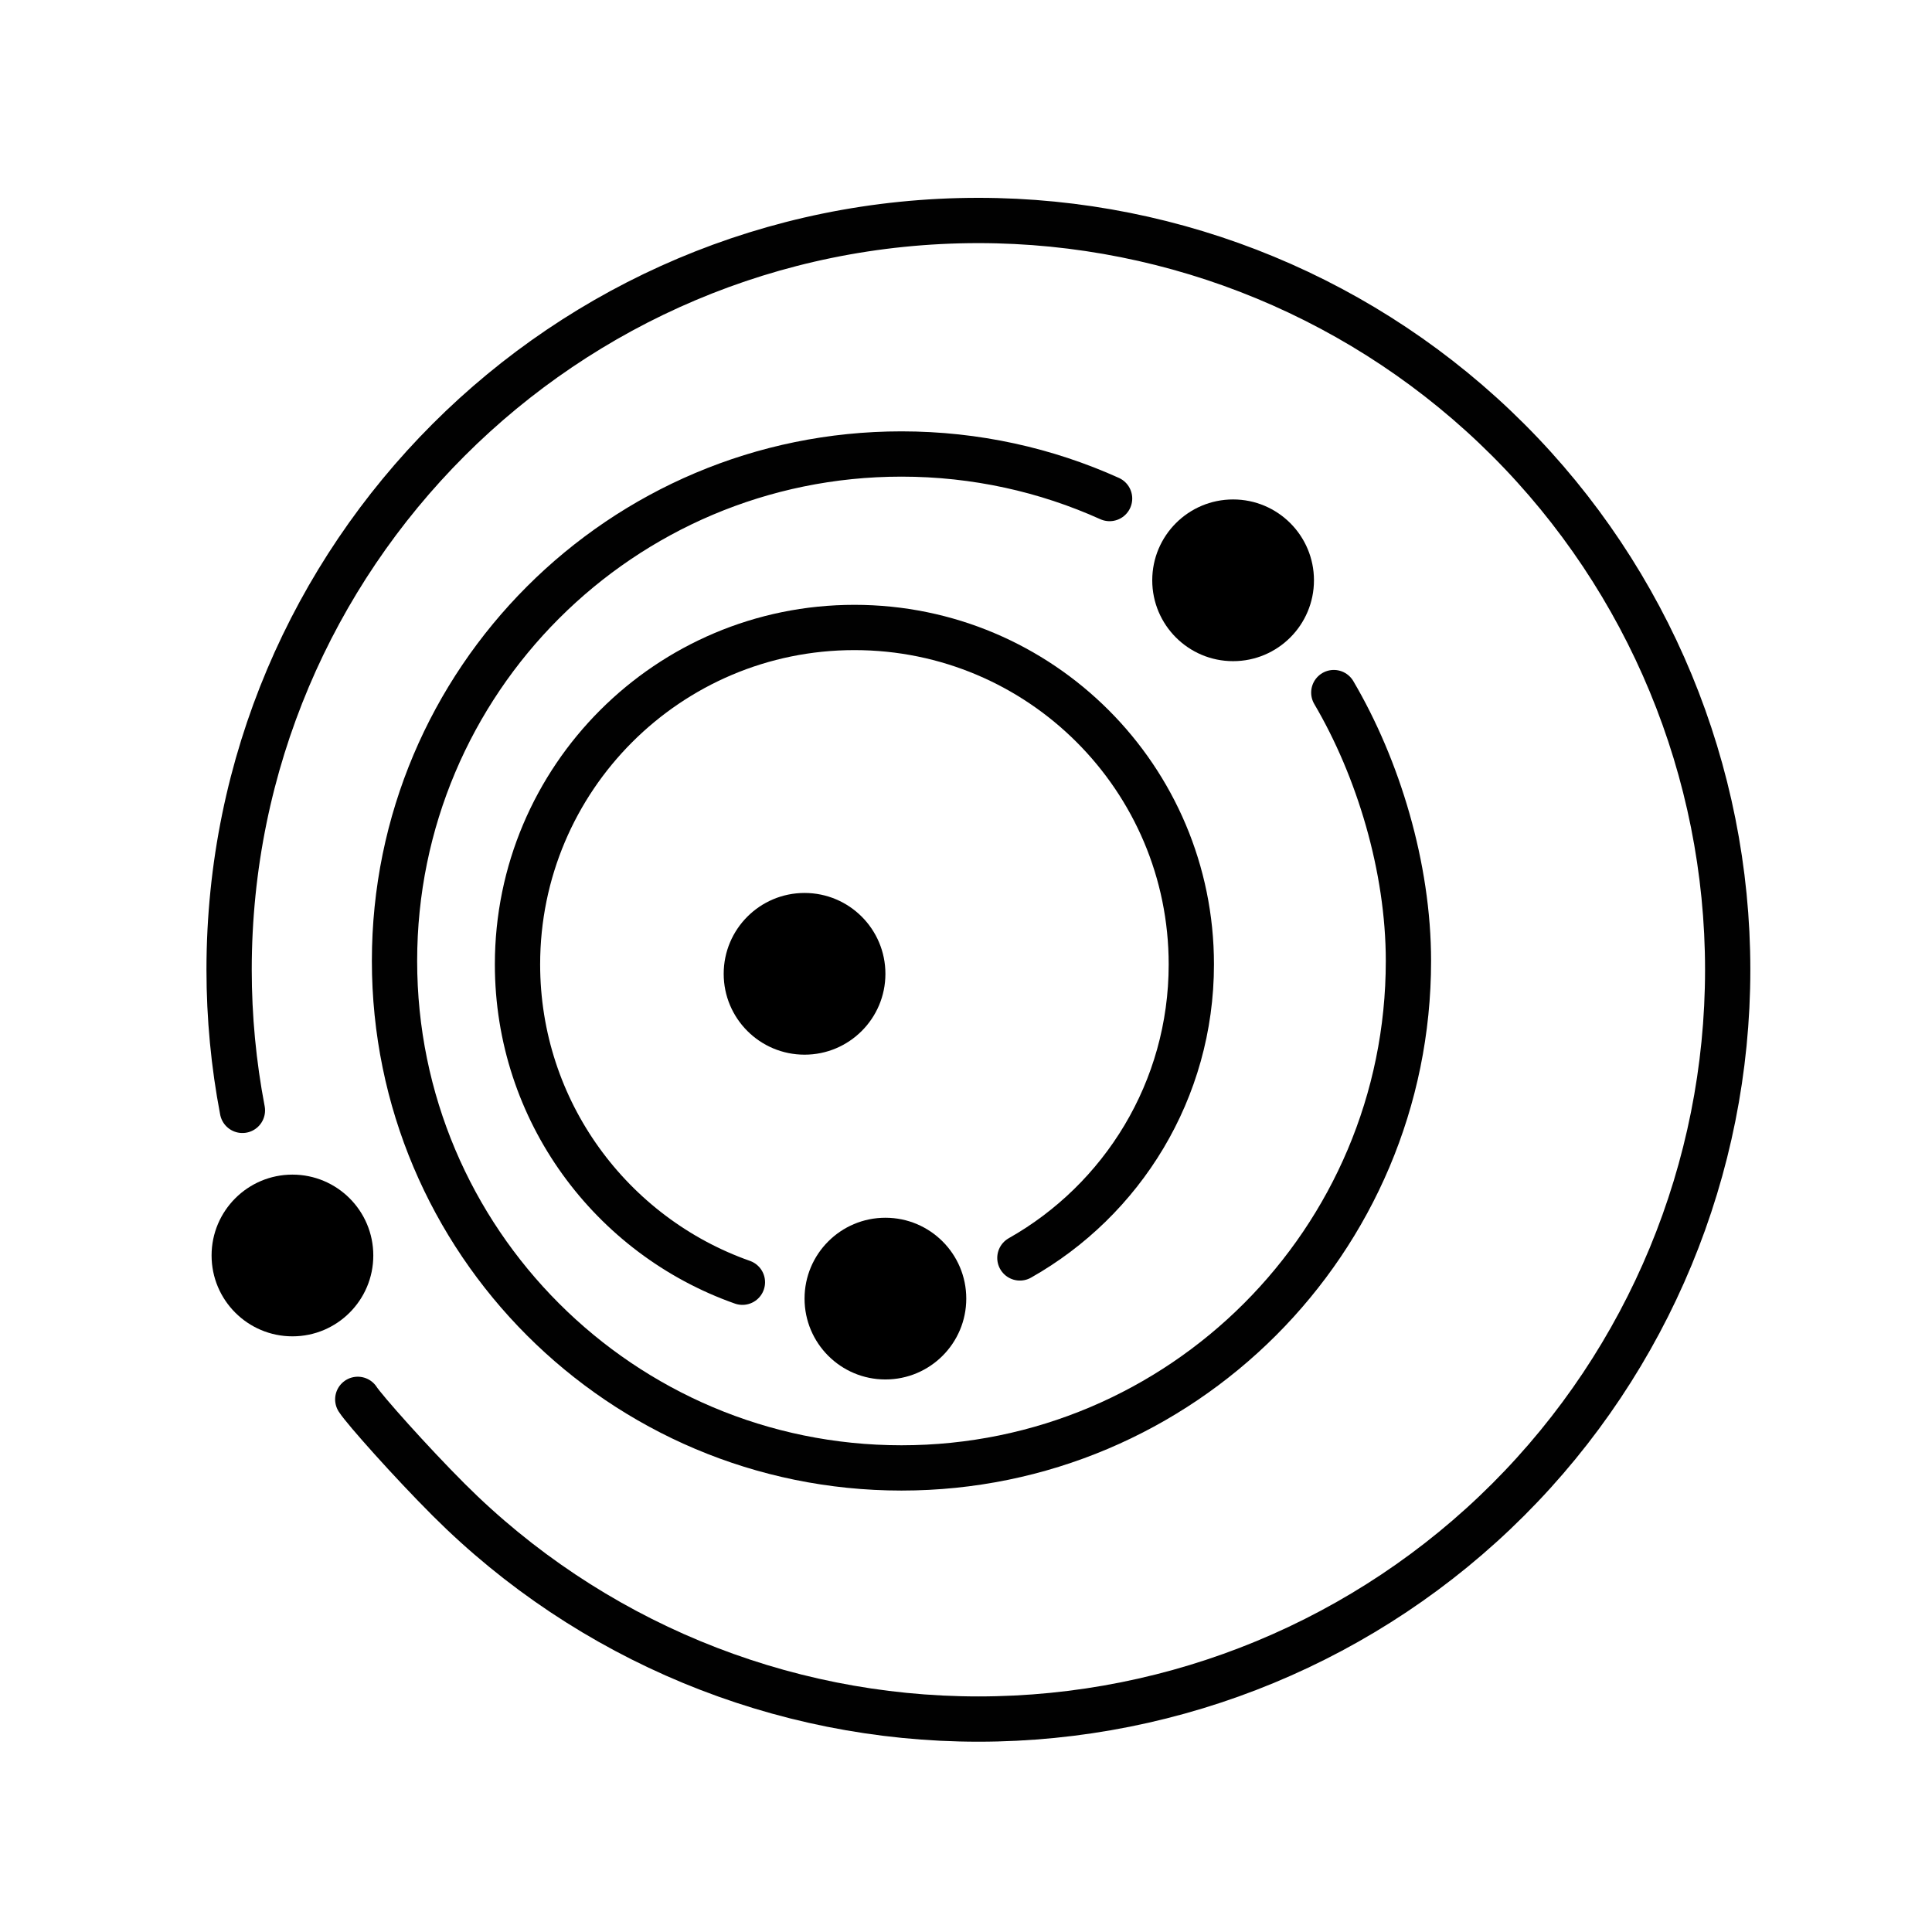
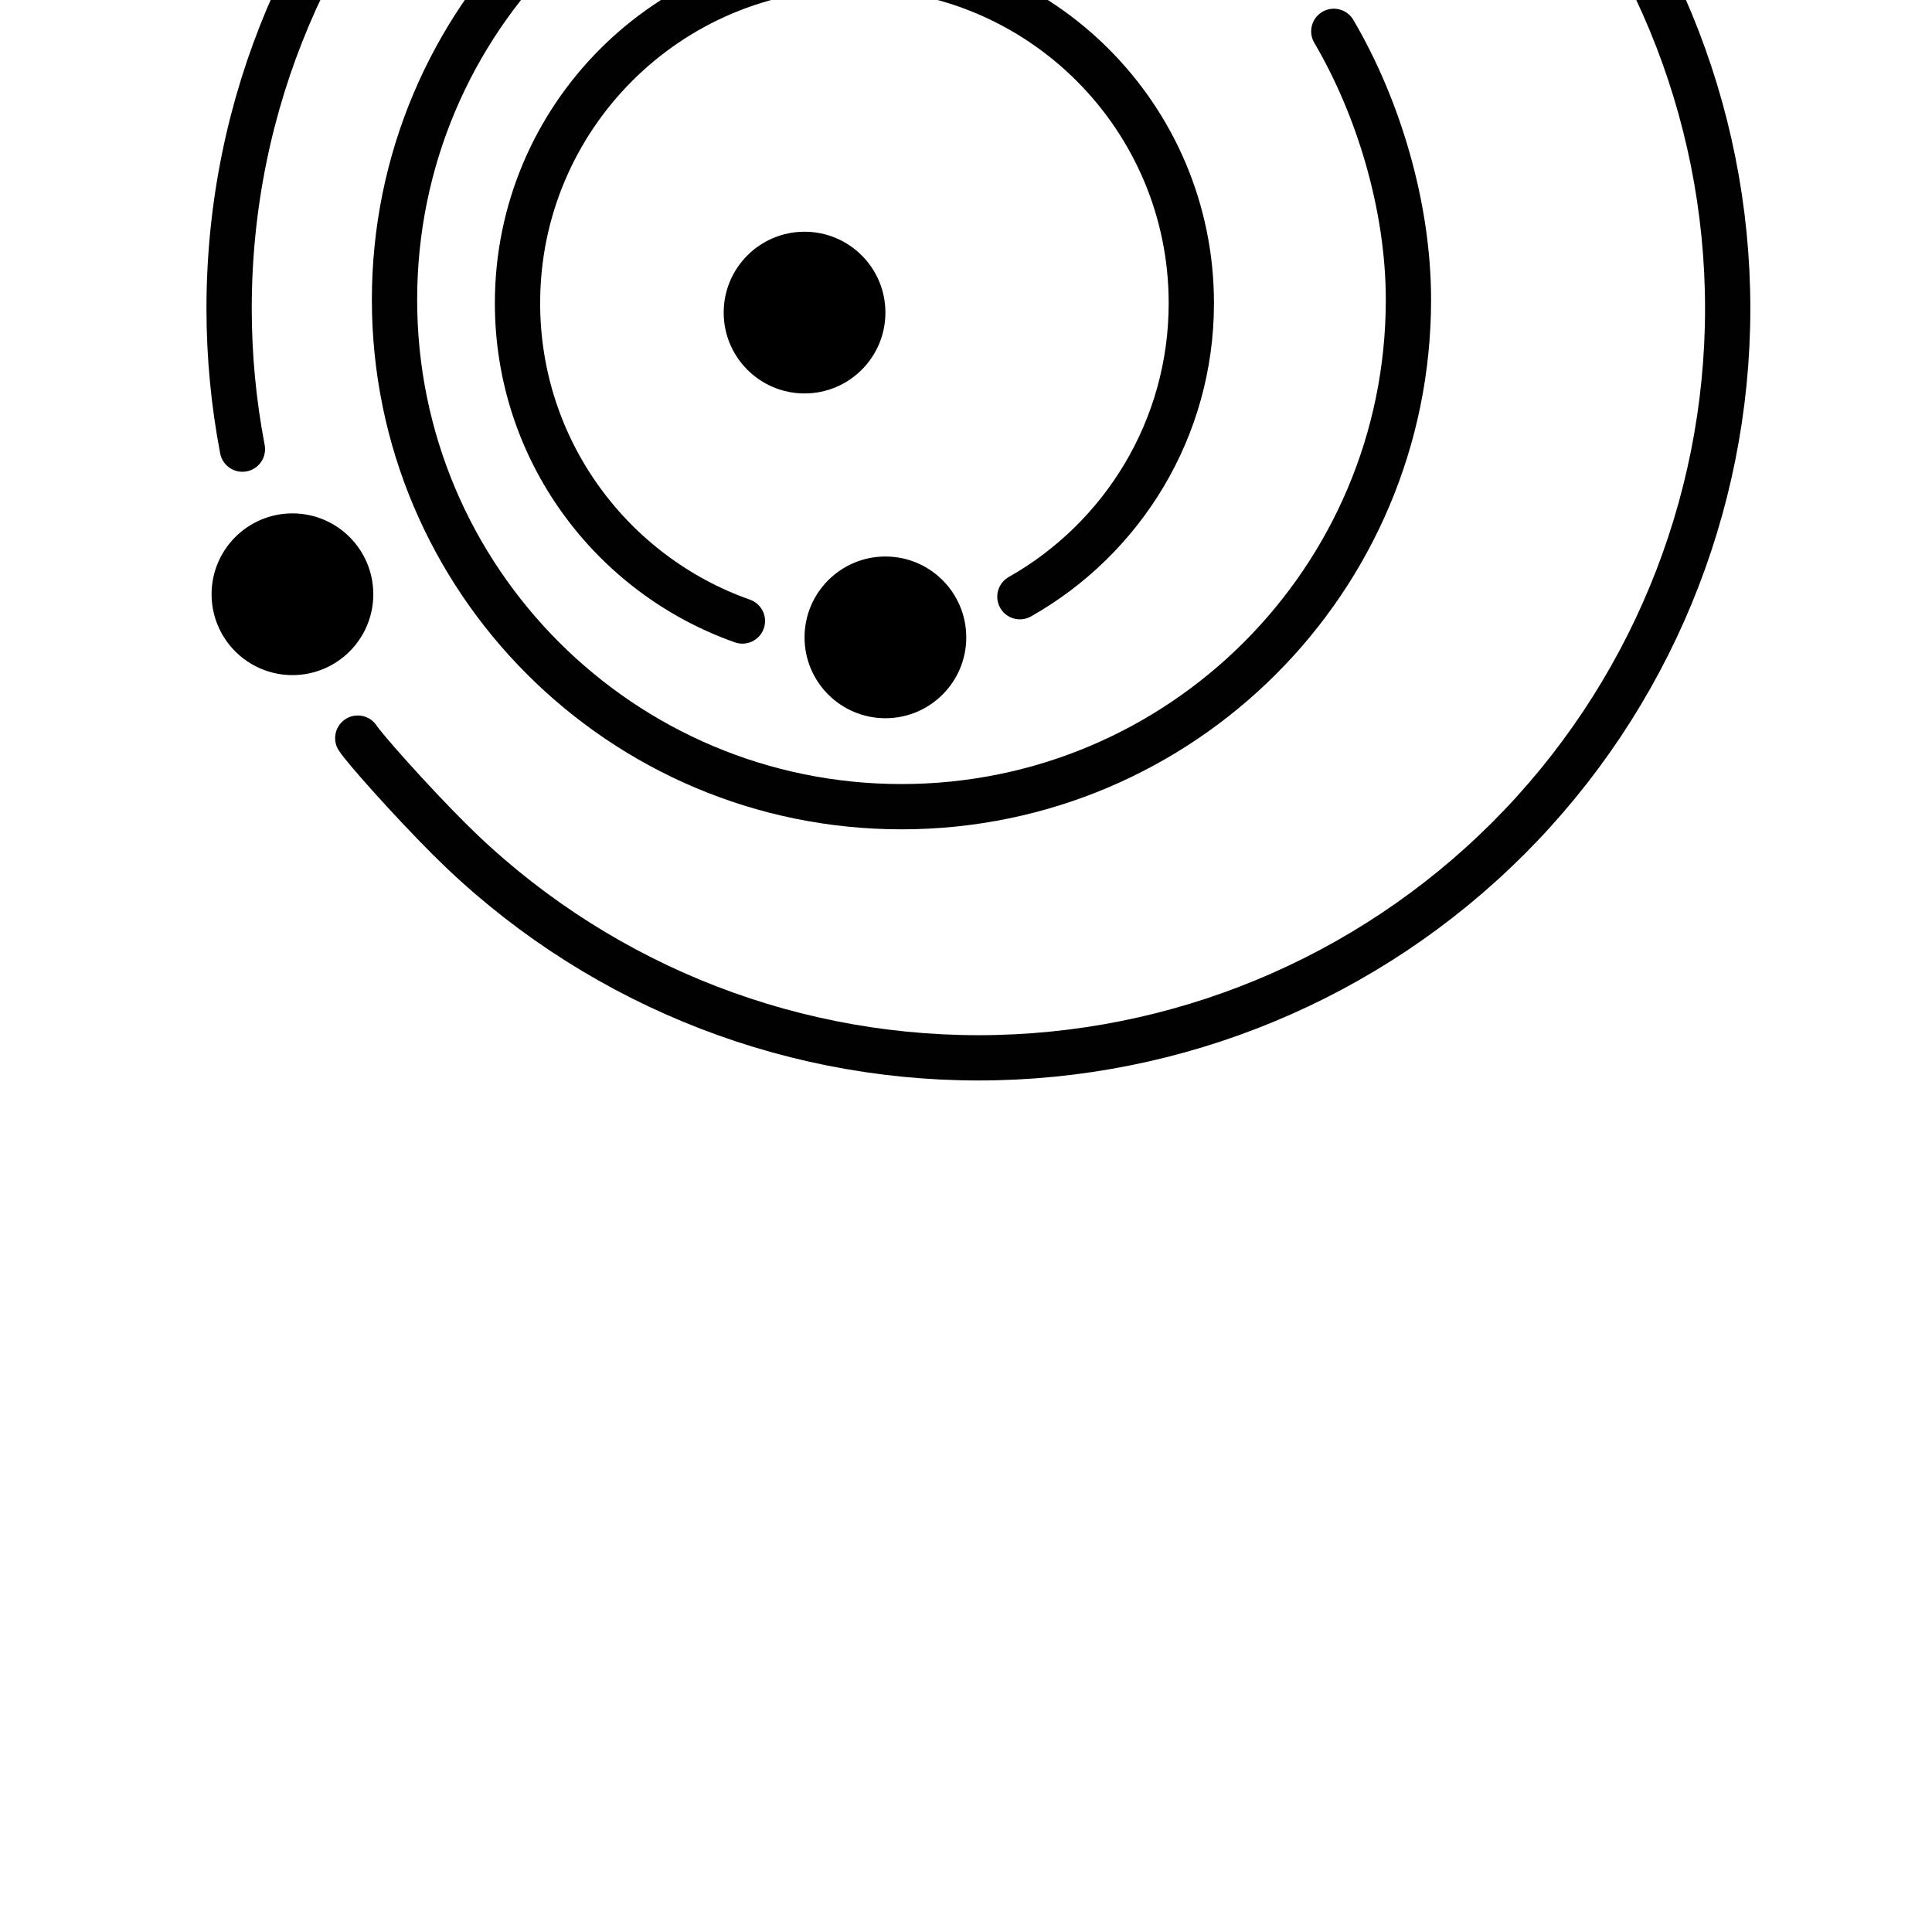
<svg xmlns="http://www.w3.org/2000/svg" id="svg859" version="1.1" viewBox="0 0 1024 1024" height="1024" width="1024">
  <defs id="defs853" />
-   <g style="display:inline" transform="translate(0,350.4667)" id="layer1">
+   <g style="display:inline" transform="tranneutral(0,350.467)" id="layer1">
    <circle r="42.857" cy="165.676" cx="426.429" id="path823" style="opacity:1;fill:#000000;fill-opacity:1;fill-rule:nonzero;stroke:none;stroke-width:12;stroke-linecap:round;stroke-linejoin:round;stroke-miterlimit:3.9;stroke-dasharray:none;stroke-dashoffset:164.68;stroke-opacity:0.995;paint-order:normal" />
    <circle style="opacity:1;fill:#000000;fill-opacity:1;fill-rule:nonzero;stroke:none;stroke-width:12;stroke-linecap:round;stroke-linejoin:round;stroke-miterlimit:3.9;stroke-dasharray:none;stroke-dashoffset:164.68;stroke-opacity:0.995;paint-order:normal" id="circle827" cx="469.286" cy="337.819" r="42.857" />
    <circle r="42.857" cy="314.962" cx="155" id="circle829" style="opacity:1;fill:#000000;fill-opacity:1;fill-rule:nonzero;stroke:none;stroke-width:12;stroke-linecap:round;stroke-linejoin:round;stroke-miterlimit:3.9;stroke-dasharray:none;stroke-dashoffset:164.68;stroke-opacity:0.995;paint-order:normal" />
    <circle style="opacity:1;fill:#000000;fill-opacity:1;fill-rule:nonzero;stroke:none;stroke-width:12;stroke-linecap:round;stroke-linejoin:round;stroke-miterlimit:3.9;stroke-dasharray:none;stroke-dashoffset:164.68;stroke-opacity:0.995;paint-order:normal" id="circle831" cx="653.571" cy="-42.895" r="42.857" />
    <path transform="scale(-1)" id="path833" d="m -393.493,-329.143 c 69.44,24.469 119.207,90.656 119.207,168.467 0,98.622 -79.949,178.571 -178.571,178.571 -98.622,0 -178.571,-79.949 -178.571,-178.571 0,-66.747 36.62,-124.94 90.865,-155.585" style="opacity:1;fill:none;fill-opacity:1;fill-rule:nonzero;stroke:#000000;stroke-width:24;stroke-linecap:round;stroke-linejoin:round;stroke-miterlimit:3.9;stroke-dasharray:none;stroke-dashoffset:164.68;stroke-opacity:0.995;paint-order:normal" />
    <path id="path846" d="m 706.945,16.617 c 23.495,39.916 39.557,92.576 39.557,142.244 0,148.399 -120.301,268.701 -268.701,268.701 -148.399,0 -268.701,-120.301 -268.701,-268.701 0,-148.399 120.301,-268.701 268.701,-268.701 39.311,0 76.649,8.442 110.303,23.611" style="opacity:1;fill:none;fill-opacity:1;fill-rule:nonzero;stroke:#000000;stroke-width:24;stroke-linecap:round;stroke-linejoin:round;stroke-miterlimit:3.9;stroke-dasharray:none;stroke-dashoffset:164.68;stroke-opacity:0.995;paint-order:normal" />
    <path id="path851" d="m 128.482,238.057 c -4.66,-24.392 -7.053,-49.334 -7.053,-74.524 0,-219.336 177.807,-397.143 397.143,-397.143 105.329,0 206.344,41.842 280.822,116.32 74.479,74.479 116.32,175.494 116.32,280.822 0,105.329 -41.842,206.344 -116.32,280.822 -74.479,74.479 -175.494,116.32 -280.822,116.32 -105.329,0 -206.344,-41.842 -280.822,-116.32 -20.22,-20.22 -44.653,-47.718 -48.126,-53.133" style="opacity:1;fill:none;fill-opacity:1;fill-rule:nonzero;stroke:#000000;stroke-width:24;stroke-linecap:round;stroke-linejoin:round;stroke-miterlimit:3.9;stroke-dasharray:none;stroke-dashoffset:164.68;stroke-opacity:0.995;paint-order:normal" />
  </g>
</svg>
